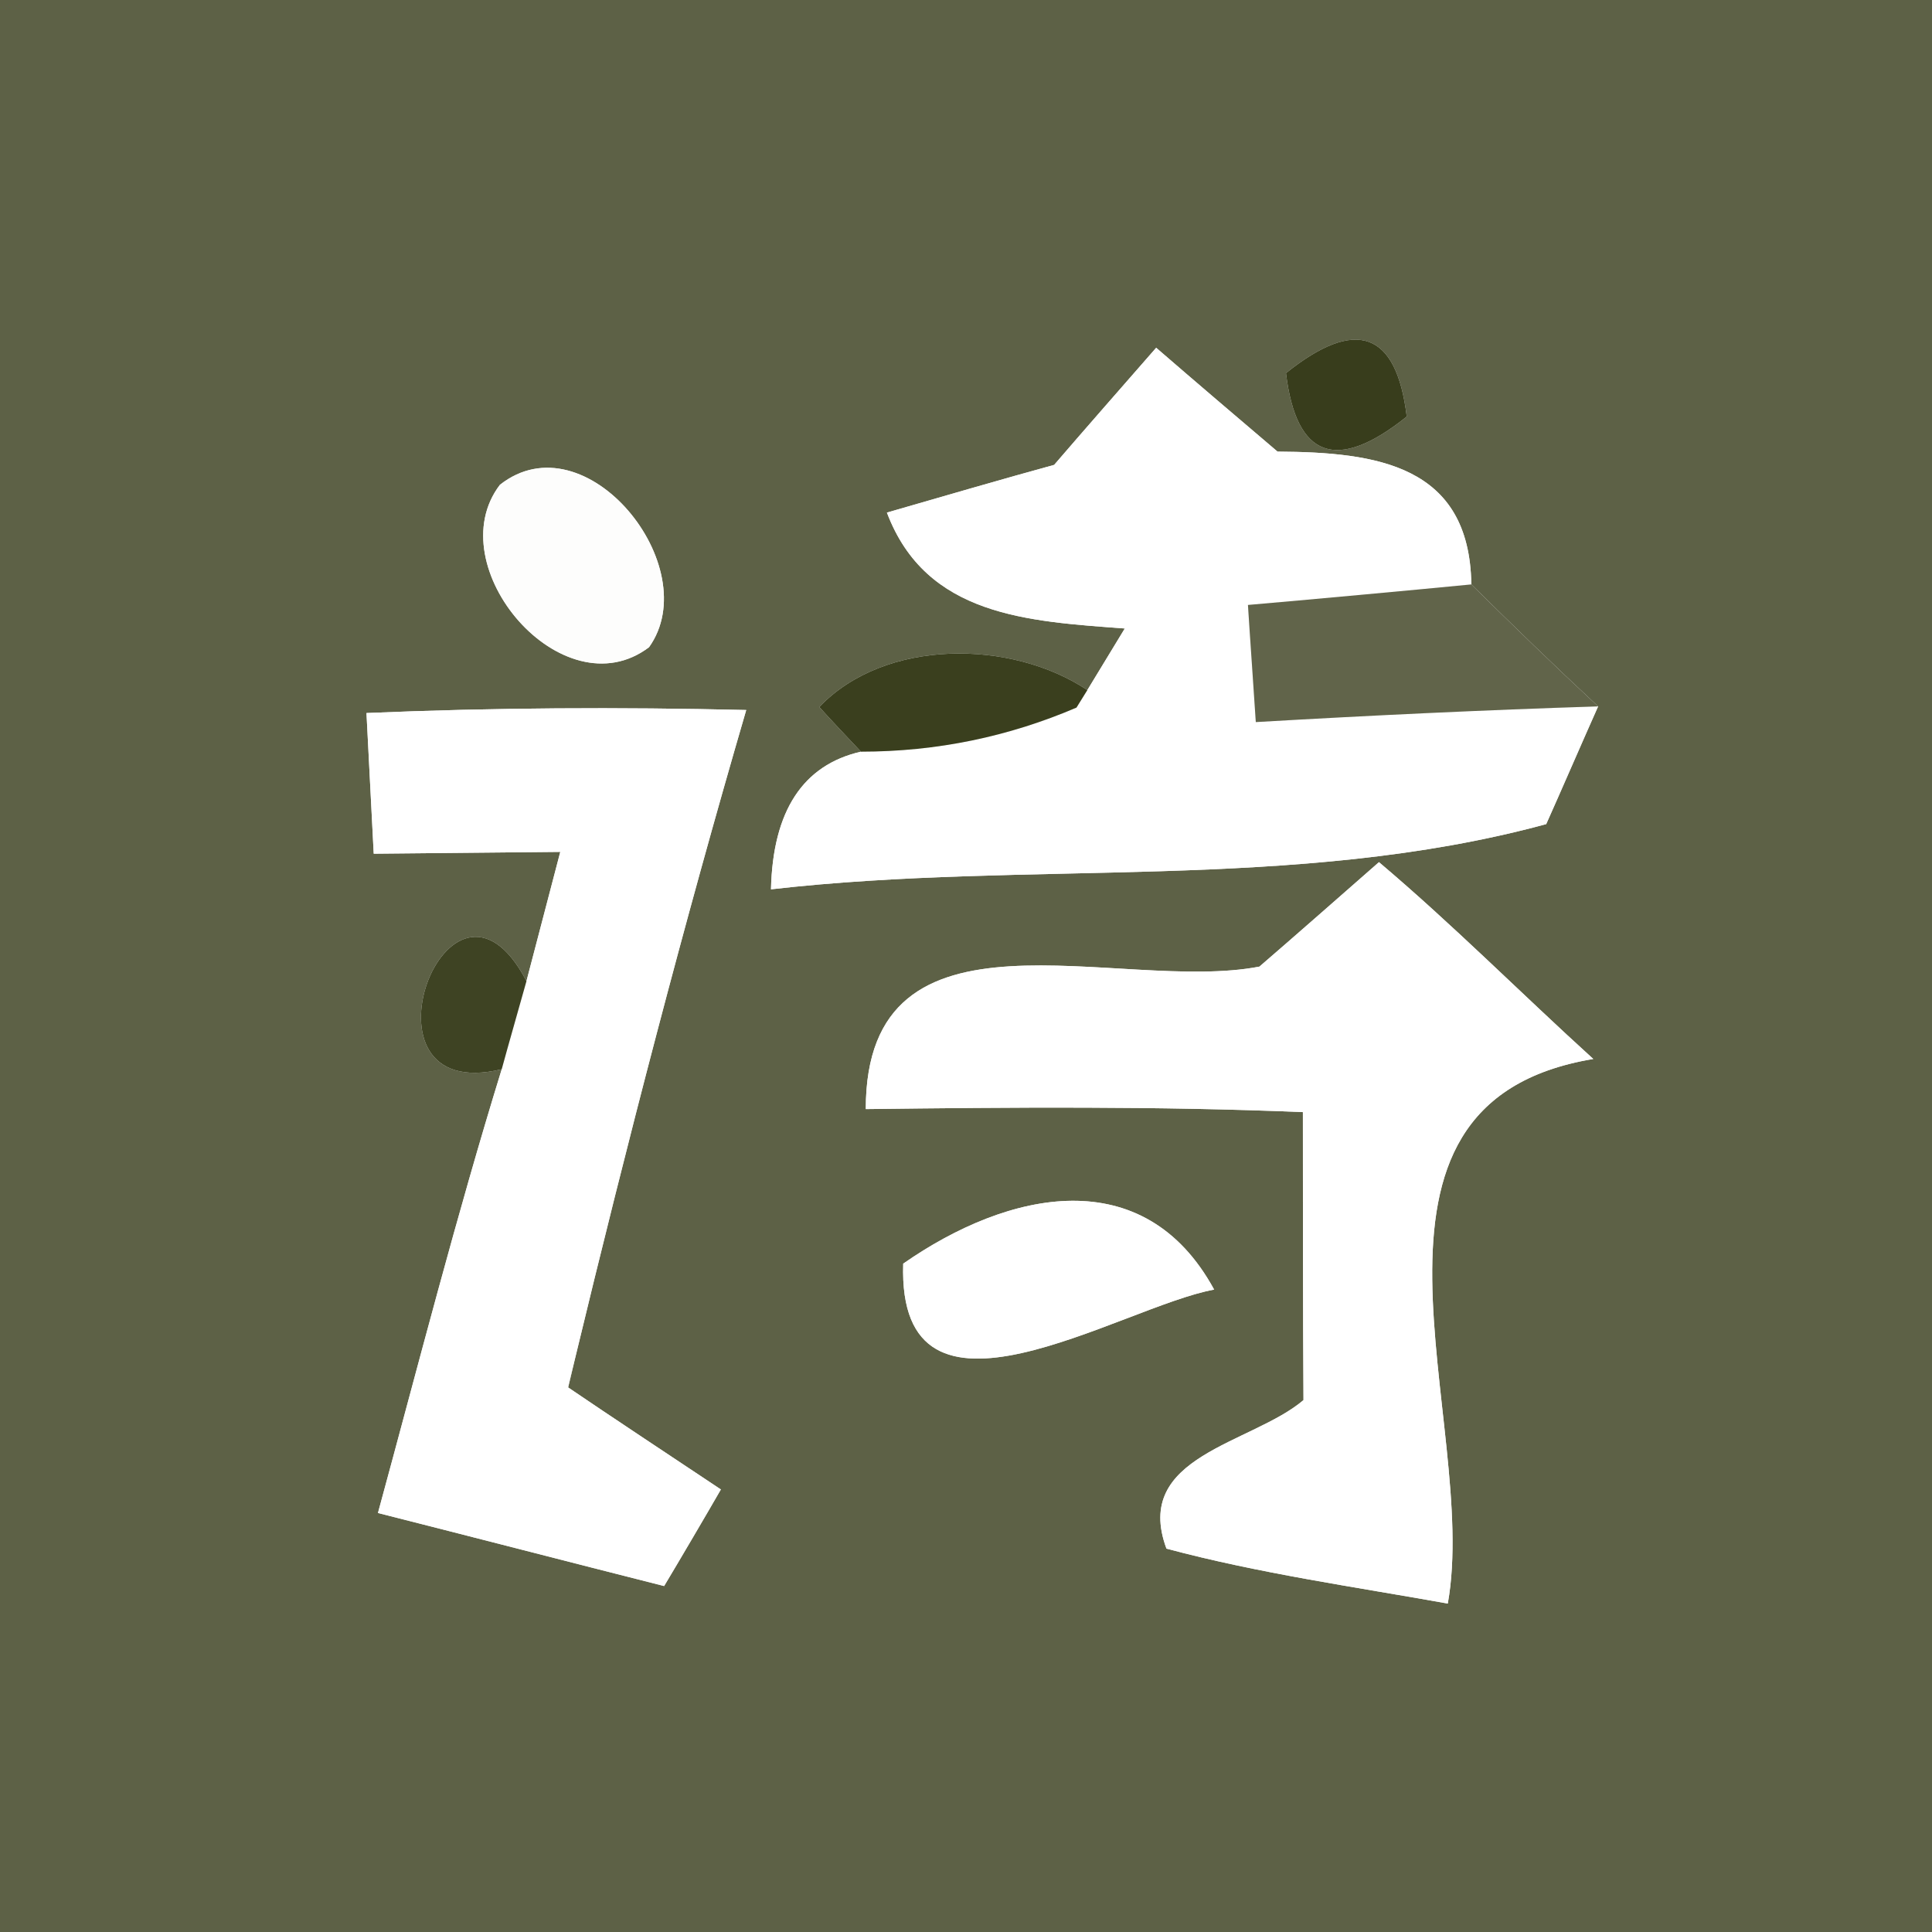
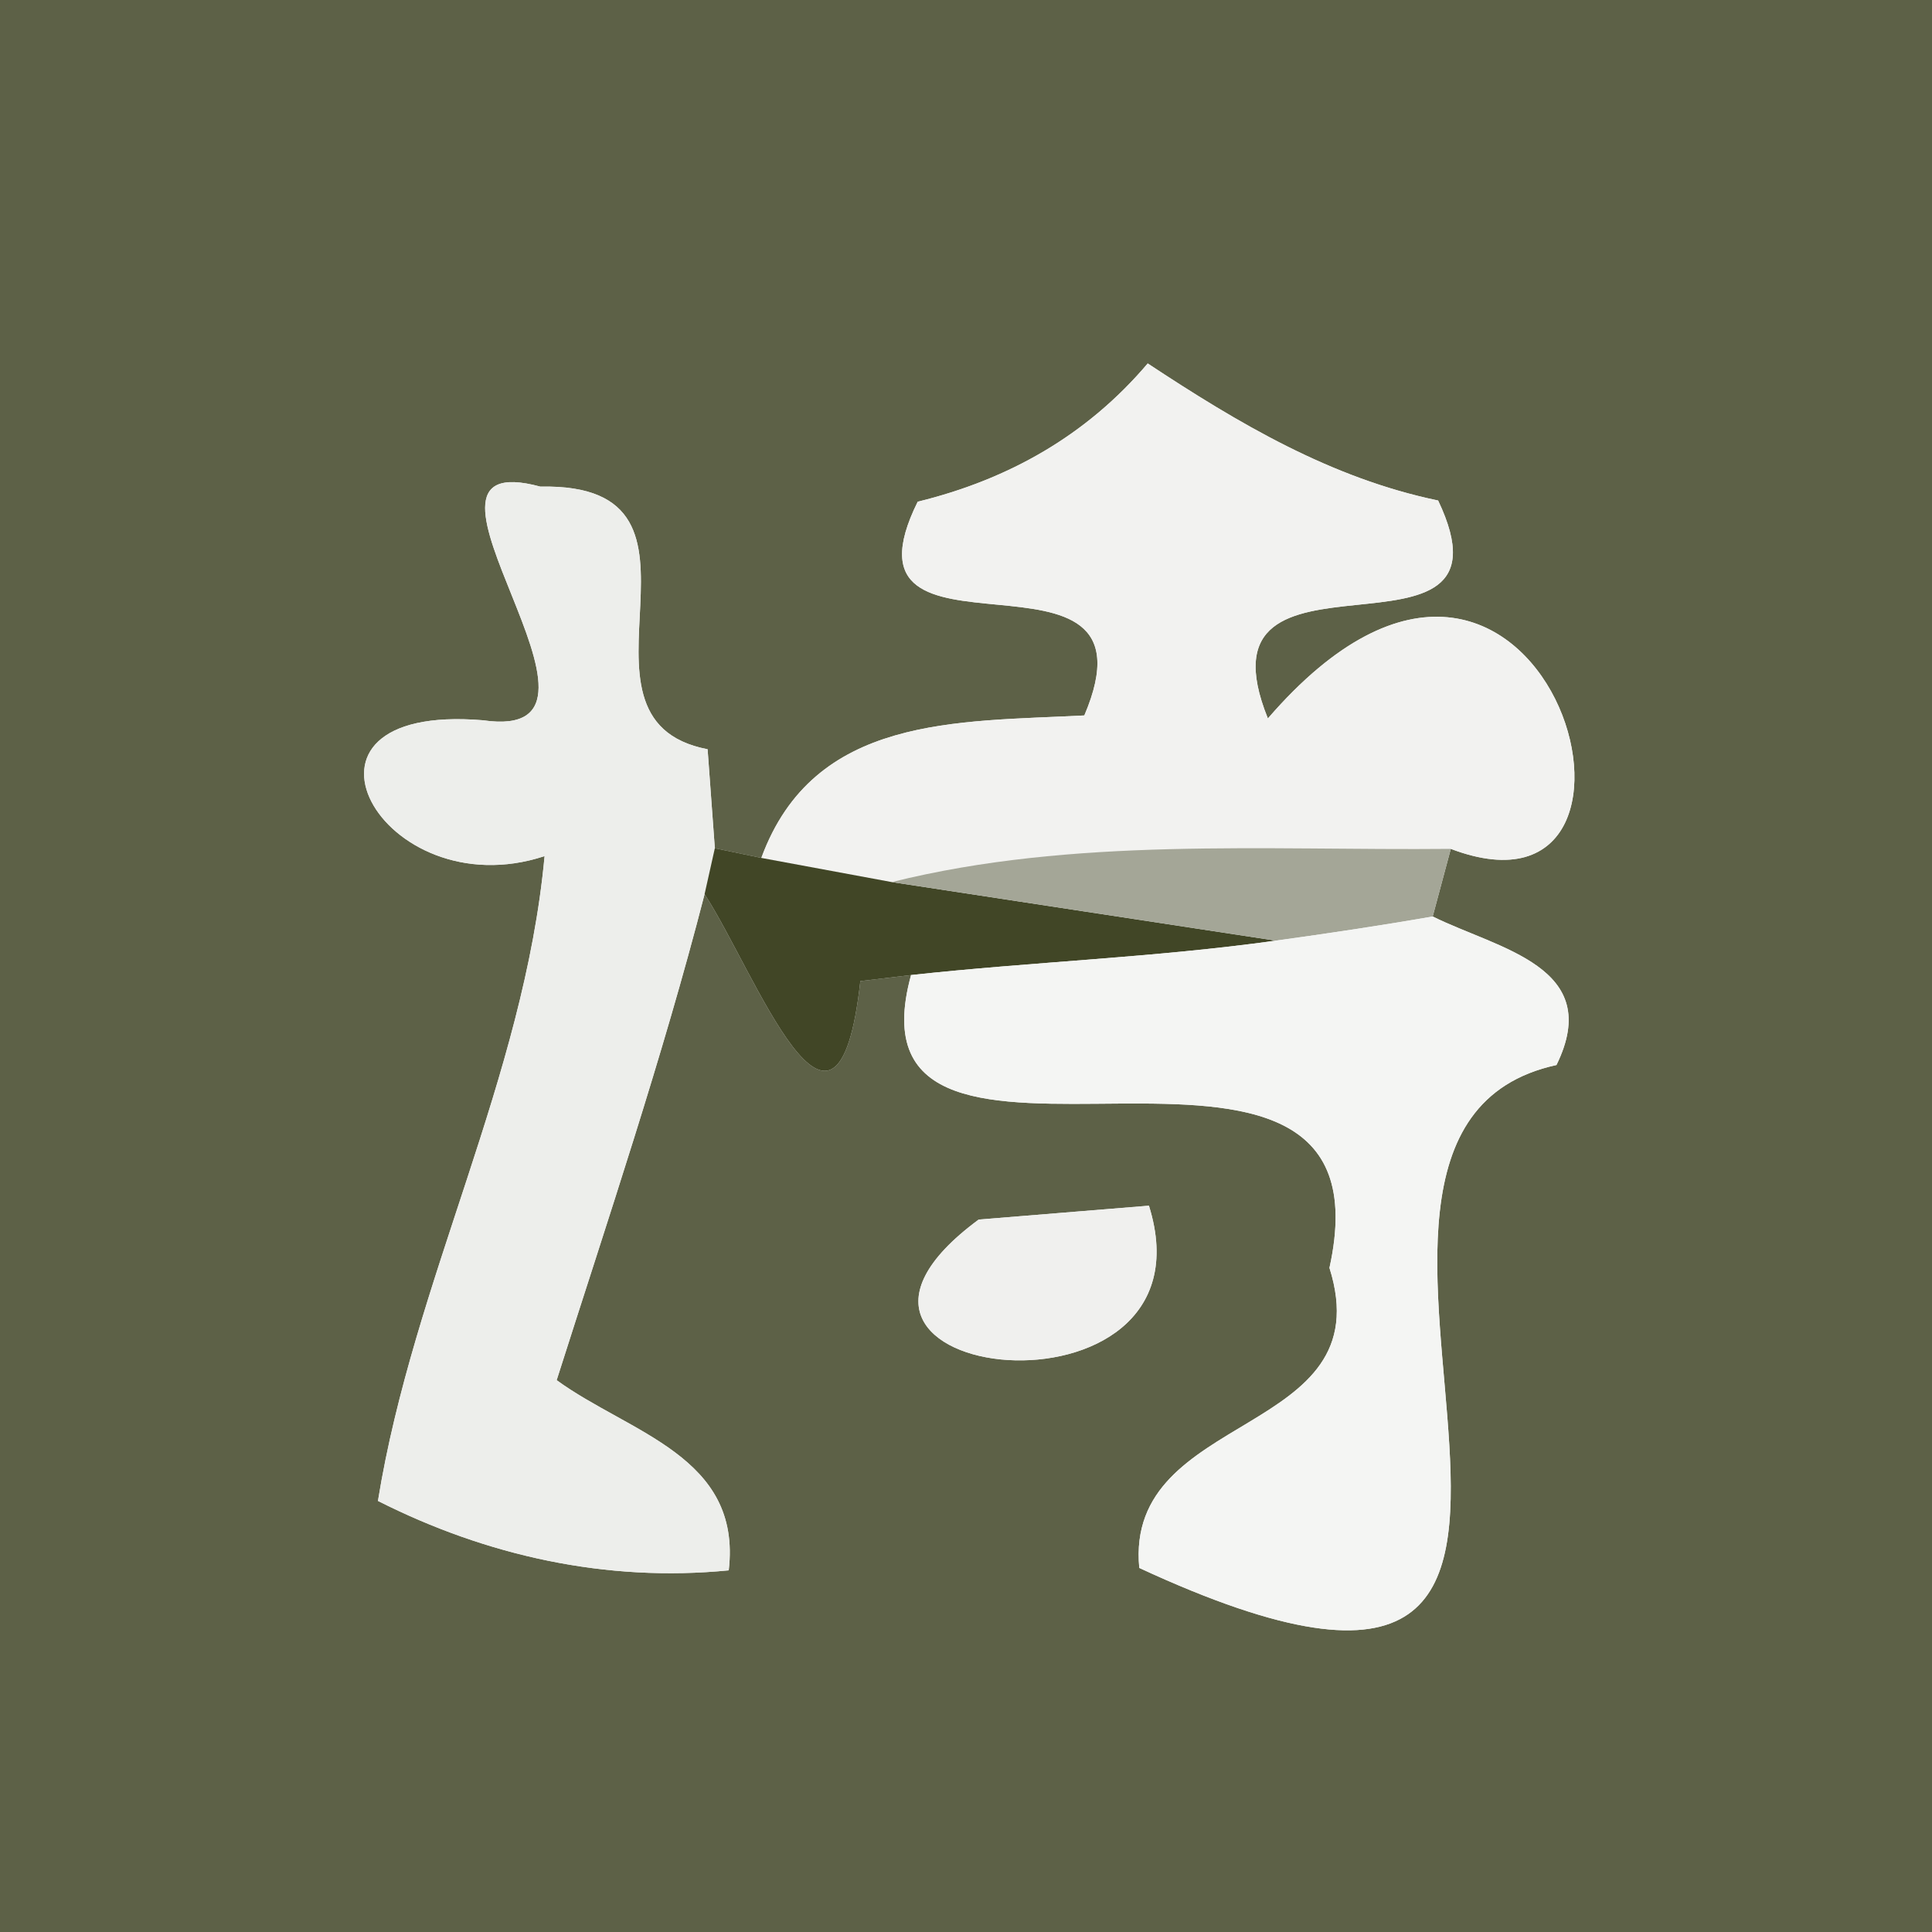
<svg xmlns="http://www.w3.org/2000/svg" width="32pt" height="32pt" viewBox="0 0 32 32" version="1.1">
-   <g id="#5d6146ff">
-     <path fill="#5d6146" opacity="1.00" d=" M 0.00 0.00 L 32.00 0.00 L 32.00 32.00 L 0.00 32.00 L 0.00 0.00 M 17.46 7.70 C 16.76 7.89 15.38 8.29 14.69 8.49 C 15.34 10.21 17.03 10.29 18.63 10.41 L 18.01 11.43 C 16.75 10.59 14.66 10.57 13.57 11.71 C 13.74 11.90 14.09 12.27 14.26 12.45 C 13.30 12.67 12.80 13.43 12.77 14.73 C 17.04 14.24 21.45 14.78 25.61 13.65 C 25.83 13.16 26.25 12.19 26.47 11.70 C 25.76 11.04 25.06 10.36 24.37 9.68 C 24.34 7.70 22.80 7.49 21.16 7.48 C 20.49 6.91 19.82 6.34 19.15 5.76 C 18.73 6.24 17.88 7.21 17.46 7.70 M 21.30 6.18 C 21.47 7.59 22.14 7.83 23.30 6.90 C 23.13 5.49 22.46 5.25 21.30 6.18 M 8.28 8.03 C 7.25 9.38 9.32 11.80 10.75 10.72 C 11.70 9.39 9.70 6.91 8.28 8.03 M 6.07 11.81 C 6.10 12.39 6.16 13.56 6.19 14.14 C 6.97 14.13 8.51 14.12 9.28 14.11 C 9.14 14.64 8.86 15.71 8.72 16.25 C 7.44 13.80 5.74 18.33 8.31 17.71 C 7.56 20.14 6.93 22.60 6.26 25.06 C 7.84 25.46 9.42 25.87 11.00 26.27 C 11.24 25.87 11.71 25.07 11.94 24.67 C 11.31 24.25 10.04 23.41 9.41 22.98 C 9.44 22.87 9.49 22.64 9.52 22.52 C 10.39 18.91 11.32 15.32 12.36 11.76 C 10.26 11.71 8.17 11.72 6.07 11.81 M 20.86 16.01 C 18.53 16.46 14.34 14.76 14.34 18.37 C 16.75 18.34 19.17 18.32 21.58 18.42 C 21.58 20.01 21.58 21.60 21.59 23.19 C 20.73 23.92 18.75 24.11 19.32 25.65 C 20.85 26.06 22.42 26.28 23.98 26.56 C 24.52 23.55 21.95 18.28 26.39 17.54 C 25.20 16.46 24.07 15.32 22.84 14.28 C 22.35 14.71 21.36 15.58 20.86 16.01 M 14.96 20.93 C 14.86 24.03 18.56 21.64 20.11 21.36 C 18.95 19.23 16.71 19.71 14.96 20.93 Z" />
+   <g id="#5d6147ff">
+     <path fill="#5d6147" opacity="1.00" d=" M 0.00 0.00 L 32.00 0.00 L 32.00 32.00 L 0.00 32.00 L 0.00 0.00 M 15.20 8.31 C 13.69 11.36 19.33 8.63 17.96 11.85 C 15.85 11.96 13.48 11.84 12.61 14.21 L 11.84 14.05 C 11.81 13.64 11.75 12.82 11.72 12.41 C 9.12 11.91 12.27 7.99 8.95 8.06 C 6.22 7.32 10.74 12.33 8.00 11.93 C 4.41 11.63 6.32 15.07 9.02 14.18 C 8.68 17.86 6.85 21.21 6.26 24.86 C 8.06 25.77 10.04 26.21 12.07 26.01 C 12.29 24.12 10.43 23.74 9.22 22.86 C 10.07 20.19 10.97 17.53 11.67 14.81 C 12.50 16.08 13.86 19.78 14.25 16.25 L 15.09 16.15 C 13.85 20.66 23.19 15.70 22.02 21.00 C 22.91 23.82 18.62 23.34 18.87 25.97 C 28.62 30.49 20.51 18.79 25.78 17.64 C 26.58 16.01 24.82 15.72 23.73 15.18 L 24.03 14.06 C 28.11 15.61 25.57 6.61 21.00 11.90 C 19.68 8.63 25.28 11.36 23.82 8.29 C 22.04 7.92 20.51 7.01 19.01 6.02 C 18.00 7.21 16.71 7.94 15.20 8.31 M 16.21 20.20 C 12.55 22.90 20.22 23.78 19.03 19.97 C 18.32 20.03 16.92 20.14 16.21 20.20 Z" />
  </g>
-   <g id="#ffffffff">
-     <path fill="#ffffff" opacity="1.00" d=" M 17.46 7.70 C 17.88 7.21 18.73 6.24 19.15 5.76 C 19.82 6.34 20.49 6.91 21.16 7.48 C 22.80 7.49 24.34 7.70 24.37 9.68 C 23.45 9.77 21.60 9.94 20.67 10.02 C 20.70 10.51 20.77 11.48 20.80 11.96 C 22.69 11.85 24.58 11.76 26.47 11.70 C 26.25 12.19 25.83 13.16 25.61 13.65 C 21.45 14.78 17.04 14.24 12.77 14.73 C 12.80 13.43 13.30 12.67 14.26 12.45 C 15.52 12.45 16.71 12.20 17.83 11.72 L 18.01 11.43 L 18.63 10.41 C 17.03 10.29 15.34 10.21 14.69 8.49 C 15.38 8.29 16.76 7.89 17.46 7.70 Z" />
-     <path fill="#ffffff" opacity="1.00" d=" M 6.07 11.81 C 8.17 11.72 10.26 11.71 12.36 11.76 C 11.32 15.32 10.39 18.91 9.52 22.52 L 9.41 22.98 C 10.04 23.41 11.31 24.25 11.94 24.67 C 11.71 25.07 11.24 25.87 11.00 26.27 C 9.42 25.87 7.84 25.46 6.26 25.06 C 6.93 22.60 7.56 20.14 8.31 17.71 C 8.41 17.34 8.62 16.61 8.72 16.25 C 8.86 15.71 9.14 14.64 9.28 14.11 C 8.51 14.12 6.97 14.13 6.19 14.14 C 6.16 13.56 6.10 12.39 6.07 11.81 Z" />
-     <path fill="#ffffff" opacity="1.00" d=" M 20.86 16.01 C 21.36 15.58 22.35 14.71 22.84 14.28 C 24.07 15.32 25.20 16.46 26.39 17.54 C 21.95 18.28 24.52 23.55 23.98 26.56 C 22.42 26.28 20.85 26.06 19.32 25.65 C 18.75 24.11 20.73 23.92 21.59 23.19 C 21.58 21.60 21.58 20.01 21.58 18.42 C 19.17 18.32 16.75 18.34 14.34 18.37 C 14.34 14.76 18.53 16.46 20.86 16.01 Z" />
-     <path fill="#ffffff" opacity="1.00" d=" M 14.96 20.93 C 16.71 19.71 18.95 19.23 20.11 21.36 C 18.56 21.64 14.86 24.03 14.96 20.93 Z" />
+   <g id="#f2f2f0ff">
+     <path fill="#f2f2f0" opacity="1.00" d=" M 15.20 8.31 C 16.71 7.94 18.00 7.21 19.01 6.02 C 20.51 7.01 22.04 7.92 23.82 8.29 C 25.28 11.36 19.68 8.63 21.00 11.90 C 25.57 6.61 28.11 15.61 24.03 14.06 C 20.93 14.09 17.79 13.86 14.77 14.61 C 14.23 14.51 13.15 14.31 12.61 14.21 C 13.48 11.84 15.85 11.96 17.96 11.85 C 19.33 8.63 13.69 11.36 15.20 8.31 Z" />
  </g>
-   <g id="#383d1cff">
-     <path fill="#383d1c" opacity="1.00" d=" M 21.30 6.18 C 22.46 5.25 23.13 5.49 23.30 6.90 C 22.14 7.83 21.47 7.59 21.30 6.18 Z" />
+   <g id="#edeeebff">
+     <path fill="#edeeeb" opacity="1.00" d=" M 8.00 11.93 C 10.74 12.33 6.22 7.32 8.95 8.06 C 12.27 7.99 9.12 11.91 11.72 12.41 C 11.75 12.82 11.81 13.64 11.84 14.05 L 11.67 14.81 C 10.97 17.53 10.07 20.19 9.22 22.86 C 10.43 23.74 12.29 24.12 12.07 26.01 C 10.04 26.21 8.06 25.77 6.26 24.86 C 6.85 21.21 8.68 17.86 9.02 14.18 C 6.32 15.07 4.41 11.63 8.00 11.93 Z" />
  </g>
-   <g id="#fdfdfcff">
-     <path fill="#fdfdfc" opacity="1.00" d=" M 8.28 8.03 C 9.70 6.91 11.70 9.39 10.75 10.72 C 9.32 11.80 7.25 9.38 8.28 8.03 Z" />
+   <g id="#414626ff">
+     <path fill="#414626" opacity="1.00" d=" M 11.84 14.05 L 12.61 14.21 C 13.15 14.31 14.23 14.51 14.77 14.61 C 16.36 14.85 19.54 15.34 21.13 15.58 C 19.13 15.86 17.10 15.93 15.09 16.15 L 14.25 16.25 C 13.86 19.78 12.50 16.08 11.67 14.81 L 11.84 14.05 Z" />
  </g>
-   <g id="#61644aff">
-     <path fill="#61644a" opacity="1.00" d=" M 20.67 10.02 C 21.60 9.94 23.45 9.77 24.37 9.68 C 25.06 10.36 25.76 11.04 26.47 11.70 C 24.58 11.76 22.69 11.85 20.80 11.96 C 20.77 11.48 20.70 10.51 20.67 10.02 Z" />
+   <g id="#a4a697ff">
+     <path fill="#a4a697" opacity="1.00" d=" M 14.77 14.61 C 17.79 13.86 20.93 14.09 24.03 14.06 L 23.73 15.18 C 22.87 15.33 22.00 15.46 21.13 15.58 C 19.54 15.34 16.36 14.85 14.77 14.61 Z" />
  </g>
-   <g id="#3a3f1eff">
-     <path fill="#3a3f1e" opacity="1.00" d=" M 13.57 11.71 C 14.66 10.57 16.75 10.59 18.01 11.43 L 17.83 11.72 C 16.71 12.20 15.52 12.45 14.26 12.45 C 14.09 12.27 13.74 11.90 13.57 11.71 Z" />
+   <g id="#f4f5f3ff">
+     <path fill="#f4f5f3" opacity="1.00" d=" M 21.13 15.58 C 22.00 15.46 22.87 15.33 23.73 15.18 C 24.82 15.72 26.58 16.01 25.78 17.64 C 20.51 18.79 28.62 30.49 18.87 25.97 C 18.62 23.34 22.91 23.82 22.02 21.00 C 23.19 15.70 13.85 20.66 15.09 16.15 C 17.10 15.93 19.13 15.86 21.13 15.58 Z" />
  </g>
-   <g id="#3e4323ff">
-     <path fill="#3e4323" opacity="1.00" d=" M 8.31 17.71 C 5.74 18.33 7.44 13.80 8.72 16.25 C 8.62 16.61 8.41 17.34 8.31 17.71 Z" />
-   </g>
-   <g id="#222702ff">
-     <path fill="#222702" opacity="1.00" d=" M 9.52 22.52 C 9.49 22.64 9.44 22.87 9.41 22.98 L 9.52 22.52 Z" />
+   <g id="#f0f0eeff">
+     <path fill="#f0f0ee" opacity="1.00" d=" M 16.21 20.20 C 16.92 20.14 18.32 20.03 19.03 19.97 C 20.22 23.78 12.55 22.90 16.21 20.20 Z" />
  </g>
</svg>
